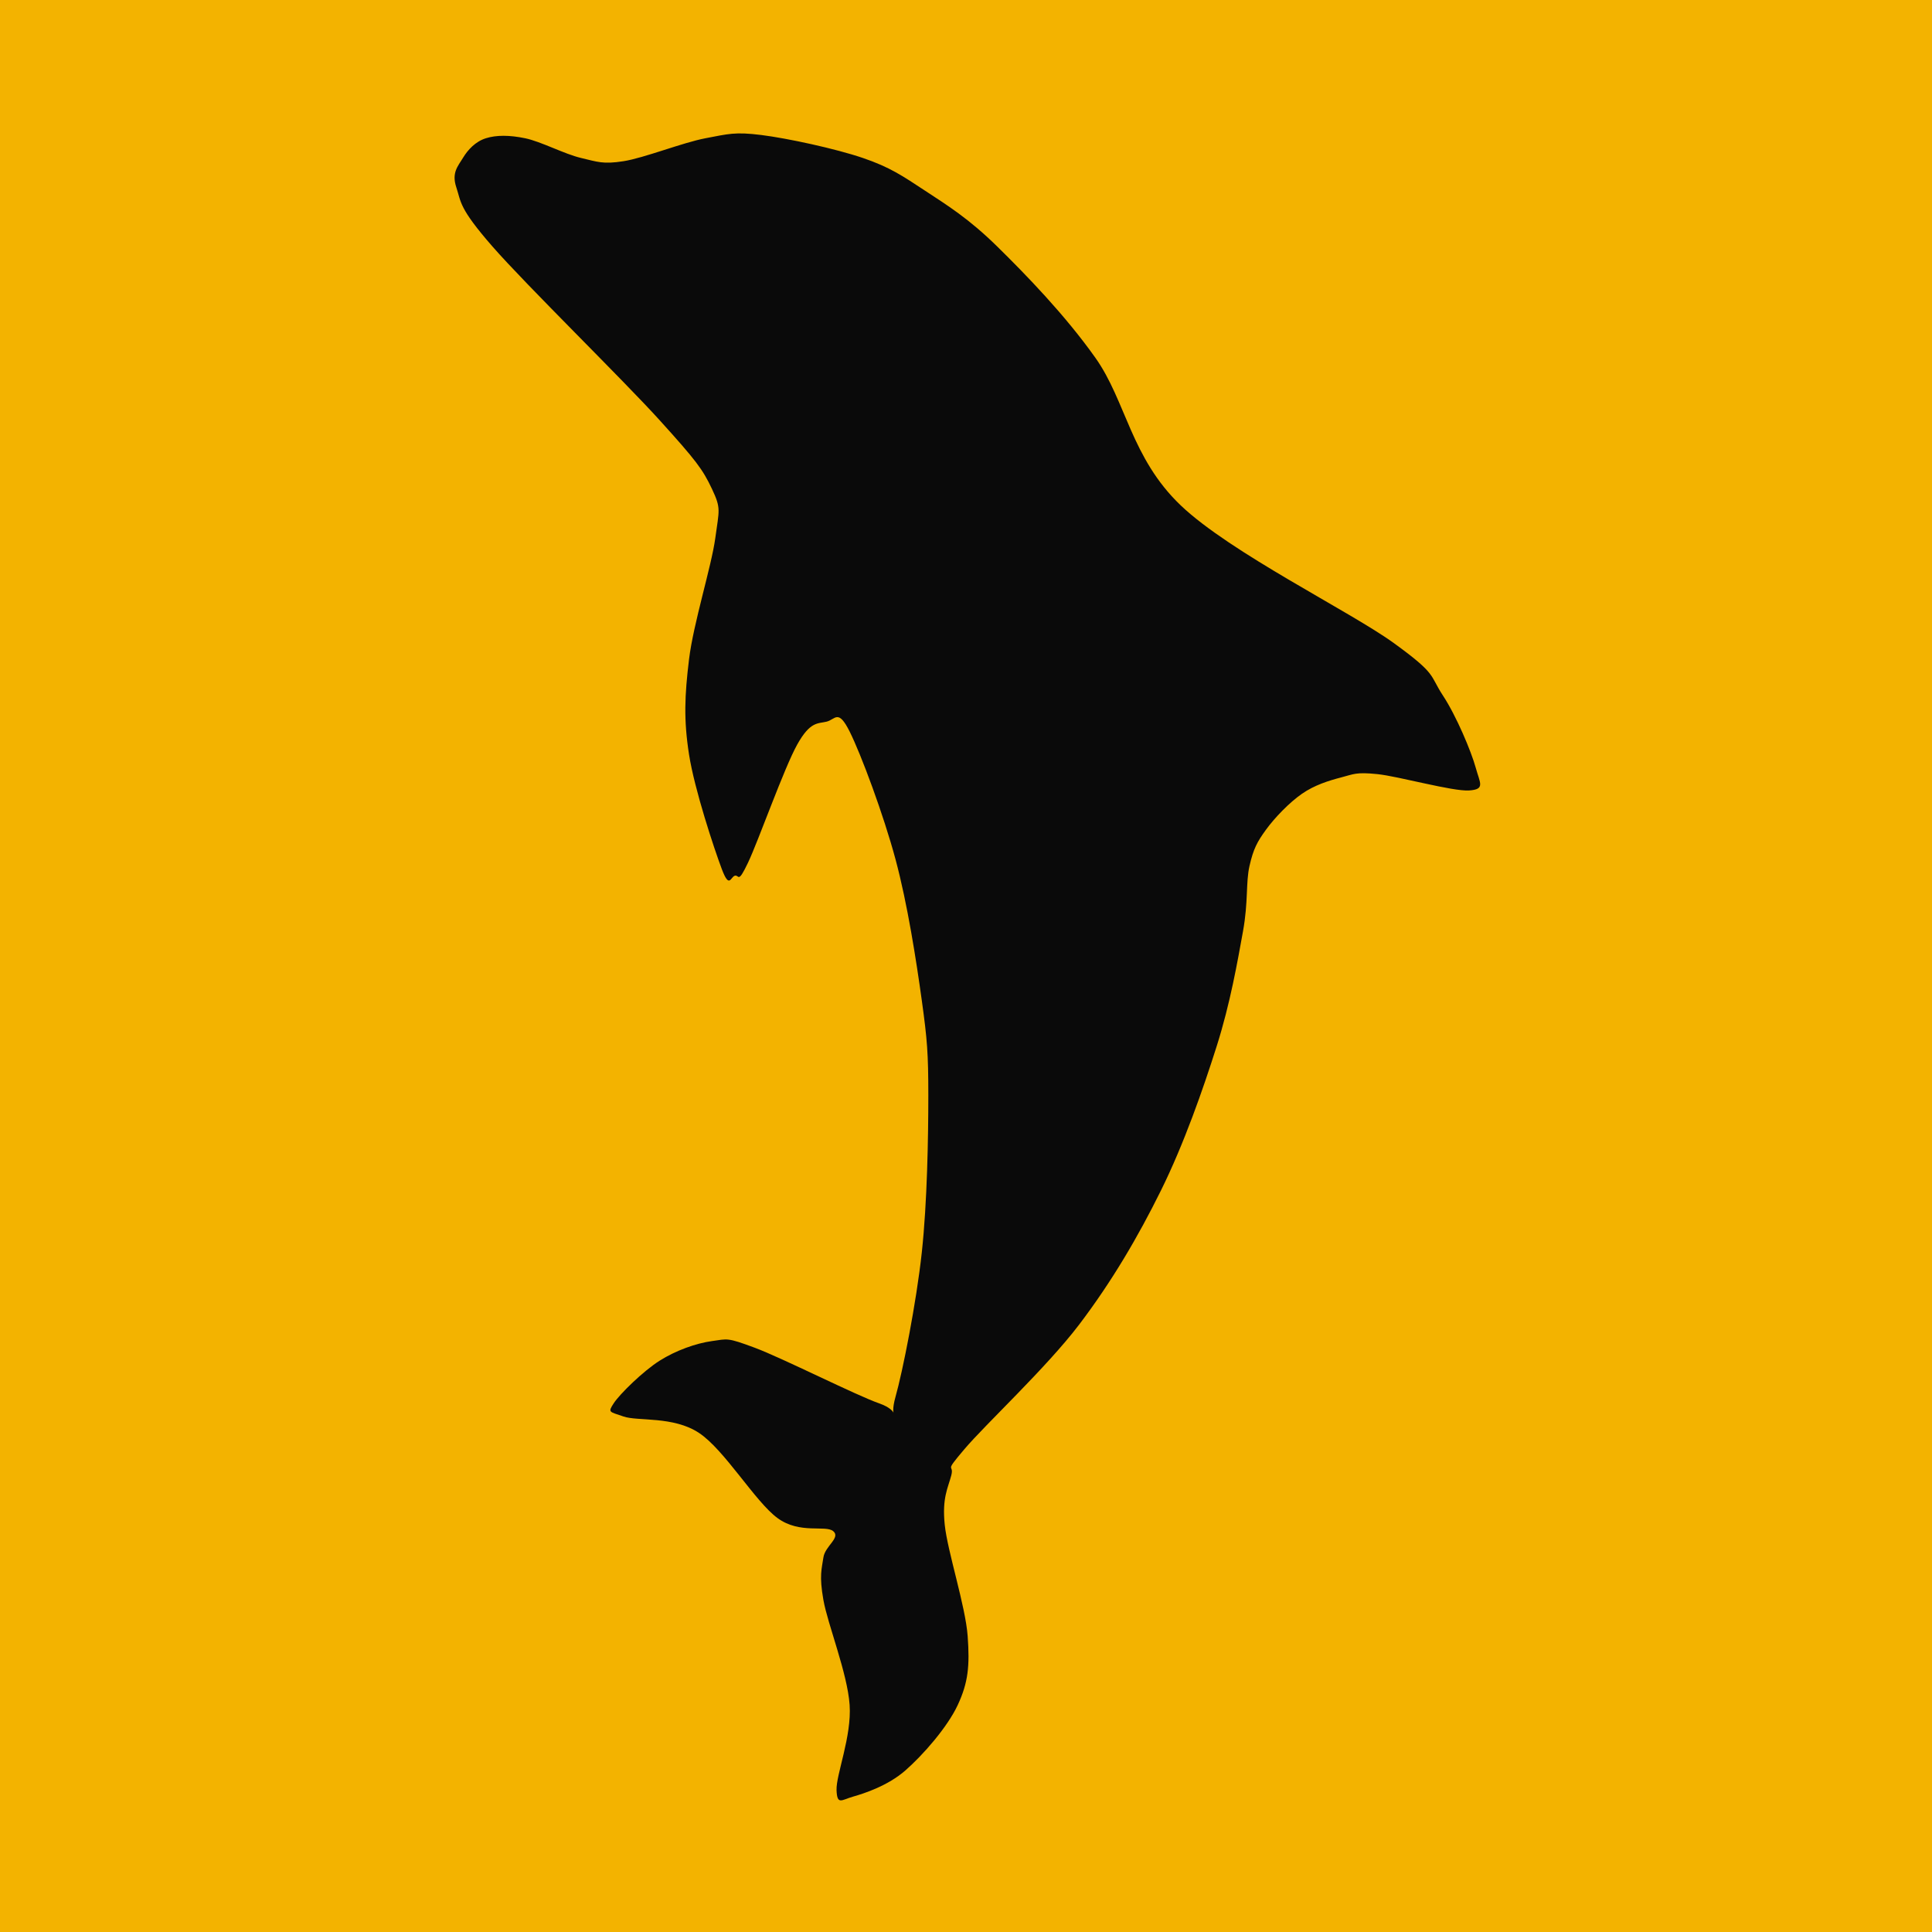
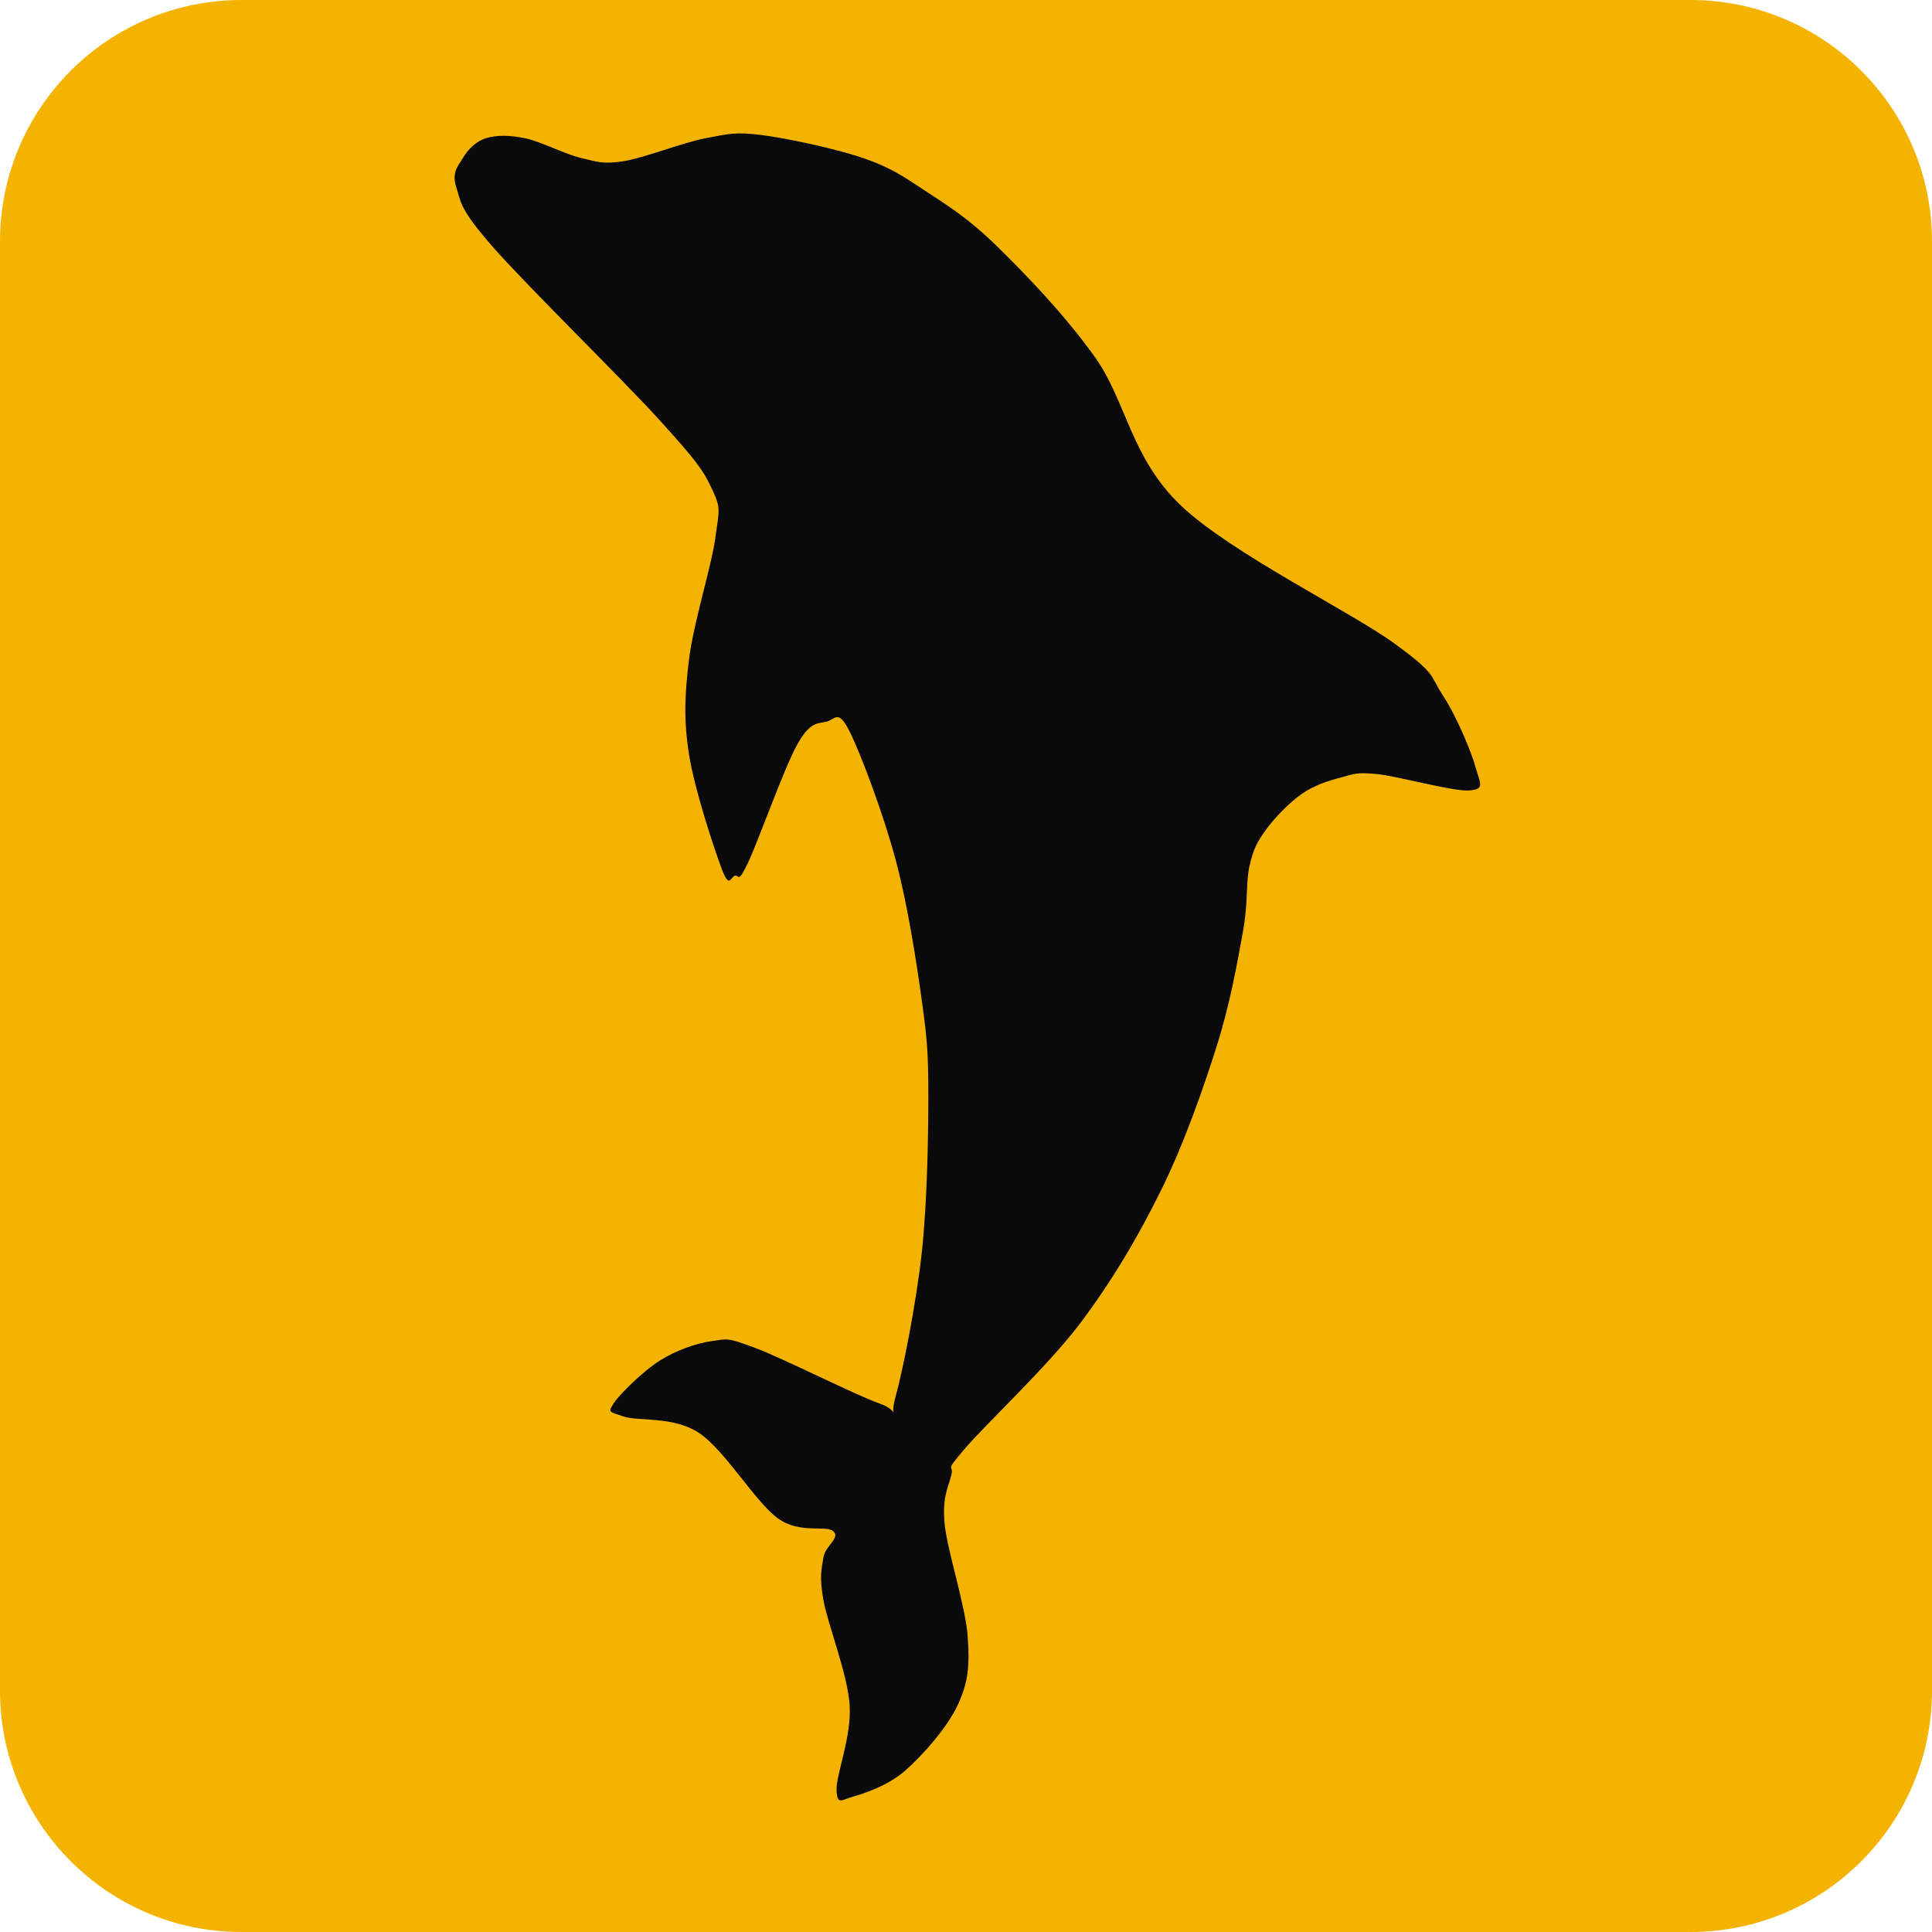
<svg xmlns="http://www.w3.org/2000/svg" viewBox="0 0 64 64">
-   <rect width="64" height="64" fill="#f3b300" />
+   <rect width="64" height="64" rx="8" fill="#f3b300" />
  <path transform="translate(12.62,-3.78) scale(0.19)" d="M 66.29 43.43 C 61.72 42.86, 60.57 43.24, 56.57 44.00 C 52.57 44.76, 45.91 47.43, 42.29 48.00 C 38.67 48.57, 37.72 48.10, 34.86 47.43 C 32.00 46.76, 27.90 44.57, 25.14 44.00 C 22.38 43.43, 20.10 43.43, 18.29 44.00 C 16.48 44.57, 15.15 46.00, 14.29 47.43 C 13.43 48.86, 12.28 50.00, 13.14 52.57 C 14.00 55.14, 13.53 56.10, 19.43 62.86 C 25.34 69.62, 42.19 86.09, 48.57 93.14 C 54.95 100.19, 56.09 101.71, 57.71 105.14 C 59.33 108.57, 58.96 108.76, 58.29 113.71 C 57.62 118.66, 54.47 128.57, 53.71 134.86 C 52.95 141.15, 52.76 145.34, 53.71 151.43 C 54.66 157.53, 58.10 167.91, 59.43 171.43 C 60.76 174.95, 60.95 172.76, 61.71 172.57 C 62.47 172.38, 62.19 174.10, 64.00 170.29 C 65.81 166.48, 70.28 153.81, 72.57 149.71 C 74.85 145.61, 76.19 146.09, 77.71 145.71 C 79.23 145.33, 79.71 143.43, 81.71 147.43 C 83.71 151.43, 87.61 161.90, 89.71 169.71 C 91.81 177.52, 93.34 187.43, 94.29 194.29 C 95.24 201.15, 95.43 203.53, 95.43 210.86 C 95.43 218.19, 95.24 229.53, 94.29 238.29 C 93.34 247.05, 90.95 259.05, 89.71 263.43 C 88.47 267.81, 90.95 266.00, 86.86 264.57 C 82.77 263.14, 70.00 256.67, 65.14 254.86 C 60.28 253.05, 60.47 253.33, 57.71 253.71 C 54.95 254.09, 51.43 255.33, 48.57 257.14 C 45.71 258.95, 41.62 262.95, 40.57 264.57 C 39.52 266.19, 39.81 266.00, 42.29 266.86 C 44.77 267.72, 50.96 266.76, 55.43 269.71 C 59.91 272.66, 65.23 281.71, 69.14 284.57 C 73.04 287.43, 77.53 285.72, 78.86 286.86 C 80.19 288.00, 77.43 289.43, 77.14 291.43 C 76.85 293.43, 76.38 294.58, 77.14 298.86 C 77.90 303.14, 81.33 311.62, 81.71 317.14 C 82.09 322.66, 79.33 329.33, 79.43 332.00 C 79.53 334.67, 80.29 333.71, 82.29 333.14 C 84.29 332.57, 88.38 331.24, 91.43 328.57 C 94.48 325.90, 98.76 321.04, 100.57 317.14 C 102.38 313.24, 102.67 310.38, 102.29 305.14 C 101.91 299.90, 98.77 290.38, 98.29 285.71 C 97.81 281.04, 98.86 279.33, 99.43 277.14 C 100.00 274.95, 98.00 276.95, 101.71 272.57 C 105.42 268.19, 115.99 258.38, 121.71 250.86 C 127.42 243.34, 132.00 235.53, 136.00 227.43 C 140.00 219.34, 143.33 209.81, 145.71 202.29 C 148.09 194.77, 149.34 187.53, 150.29 182.29 C 151.24 177.05, 150.76 173.81, 151.43 170.86 C 152.10 167.91, 152.77 166.66, 154.29 164.57 C 155.81 162.47, 158.38 159.81, 160.57 158.29 C 162.76 156.77, 165.24 156.00, 167.43 155.43 C 169.62 154.86, 170.00 154.48, 173.71 154.86 C 177.42 155.24, 186.85 157.90, 189.71 157.71 C 192.57 157.52, 191.62 156.47, 190.86 153.71 C 190.10 150.95, 187.52 144.76, 185.14 141.14 C 182.76 137.52, 184.19 137.52, 176.57 132.00 C 168.95 126.48, 148.10 116.28, 139.43 108.00 C 130.76 99.72, 129.90 89.81, 124.57 82.29 C 119.24 74.77, 112.38 67.72, 107.43 62.86 C 102.48 58.00, 98.77 55.71, 94.86 53.14 C 90.95 50.57, 88.76 49.05, 84.00 47.43 C 79.24 45.81, 70.86 44.00, 66.29 43.43 Z" fill="#0a0a0a" />
</svg>
